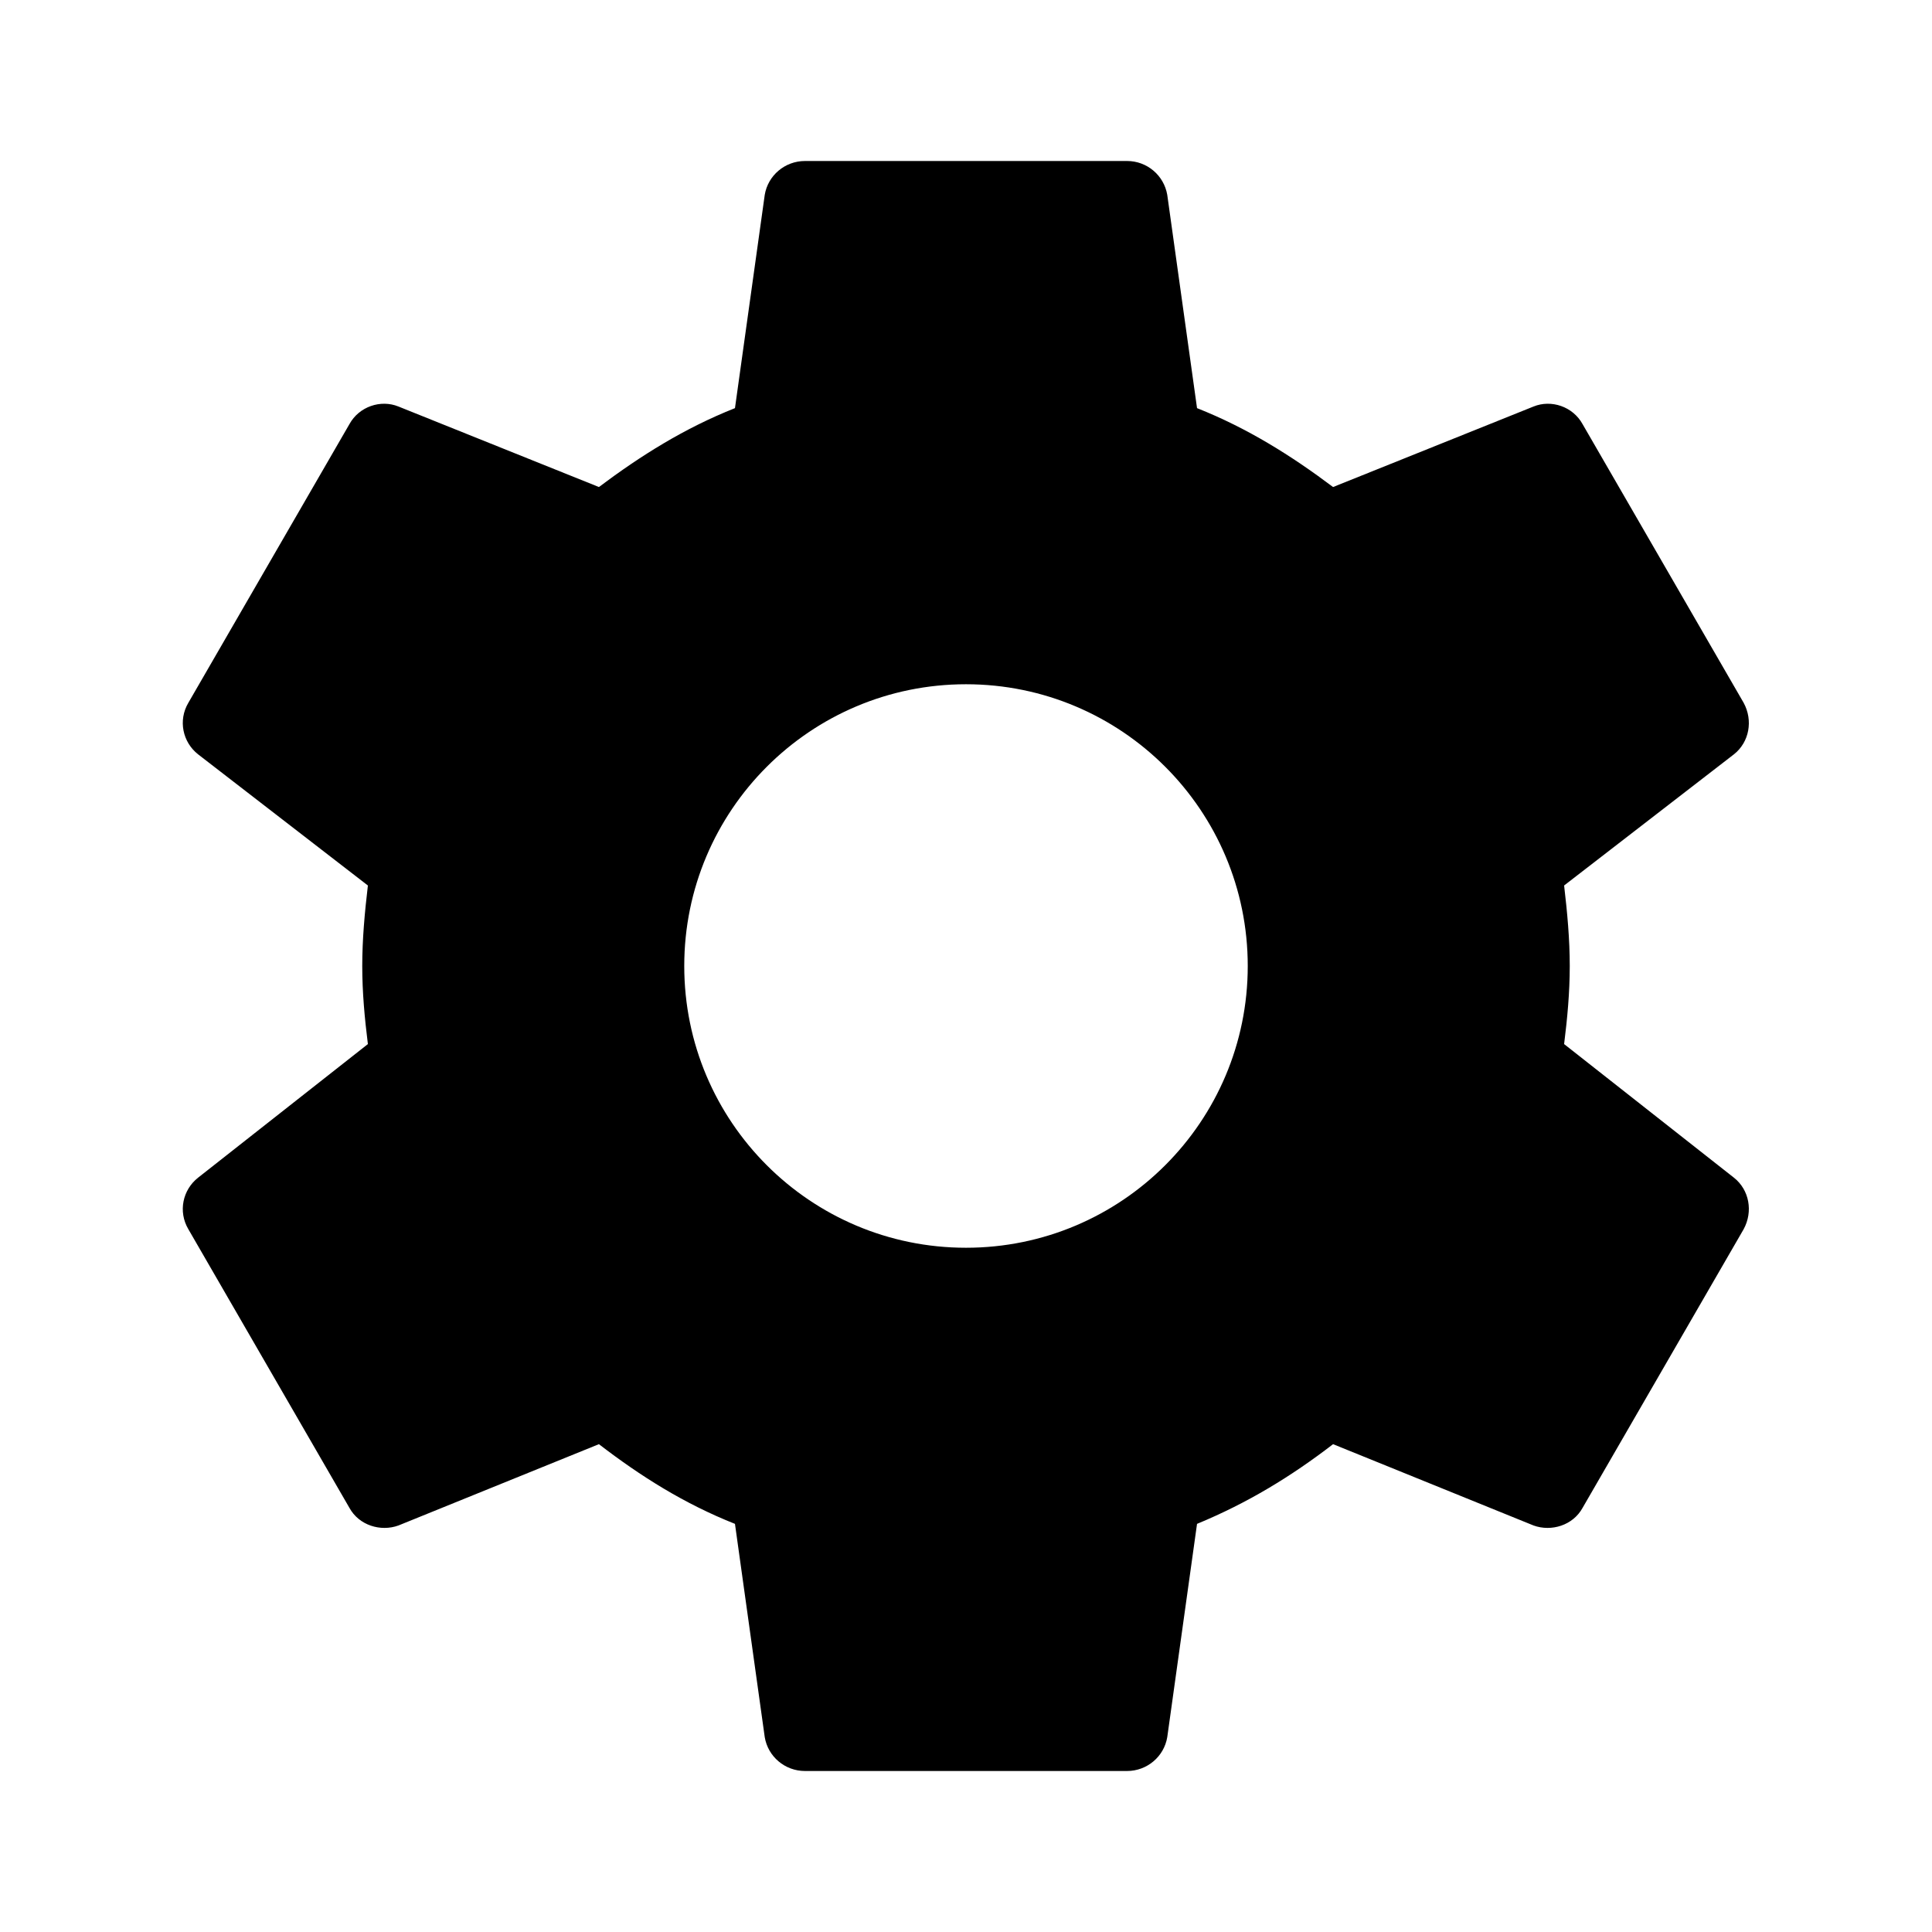
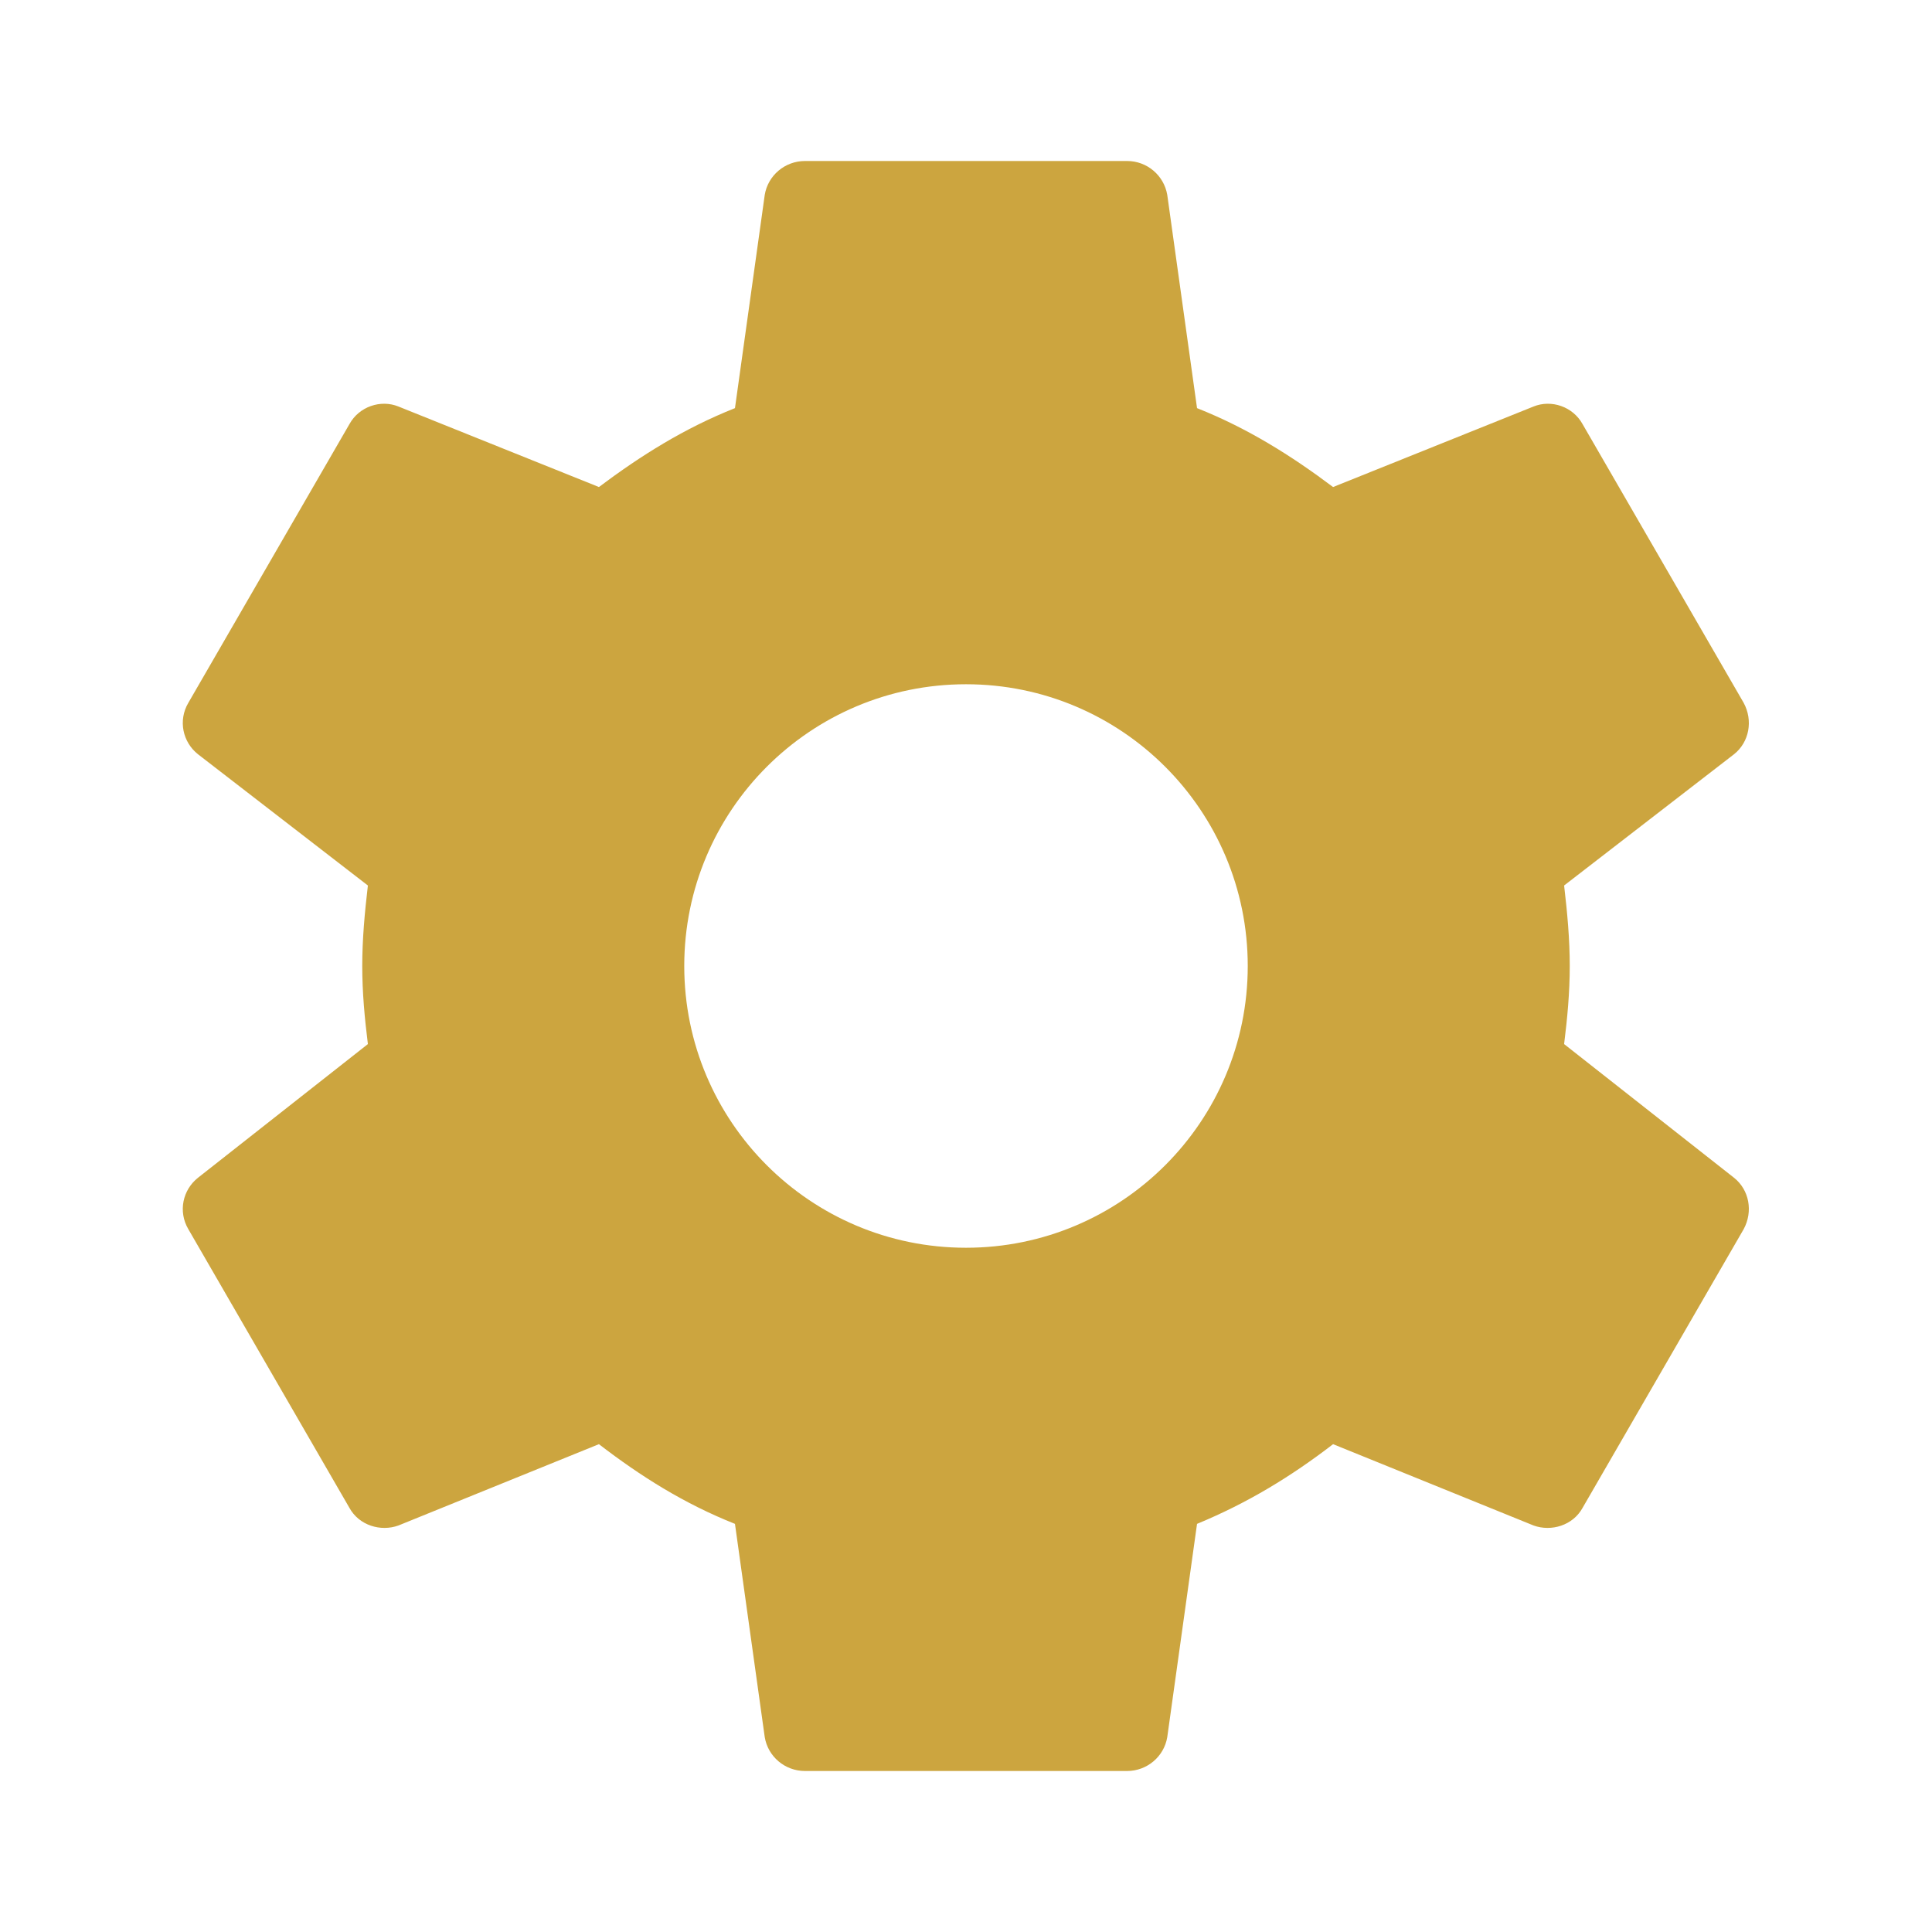
<svg xmlns="http://www.w3.org/2000/svg" width="1em" height="1em" viewBox="0 0 24 24">
-   <path fill="currentColor" d="M12 15.5A3.5 3.5 0 0 1 8.5 12A3.5 3.5 0 0 1 12 8.5a3.5 3.5 0 0 1 3.5 3.5a3.5 3.5 0 0 1-3.5 3.5m7.43-2.53c.04-.32.07-.64.07-.97s-.03-.66-.07-1l2.11-1.63c.19-.15.24-.42.12-.64l-2-3.46c-.12-.22-.39-.31-.61-.22l-2.49 1c-.52-.39-1.06-.73-1.69-.98l-.37-2.65A.506.506 0 0 0 14 2h-4c-.25 0-.46.18-.5.42l-.37 2.65c-.63.25-1.17.59-1.69.98l-2.49-1c-.22-.09-.49 0-.61.22l-2 3.46c-.13.22-.07.49.12.64L4.57 11c-.04.34-.07.67-.07 1s.03.65.07.97l-2.11 1.66c-.19.15-.25.42-.12.64l2 3.46c.12.22.39.3.61.22l2.49-1.01c.52.4 1.06.74 1.69.99l.37 2.65c.04.24.25.42.5.42h4c.25 0 .46-.18.5-.42l.37-2.65c.63-.26 1.17-.59 1.69-.99l2.49 1.01c.22.08.49 0 .61-.22l2-3.46c.12-.22.07-.49-.12-.64z" />
+   <path fill="#cca53f" d="M12 15.5A3.5 3.5 0 0 1 8.5 12A3.5 3.5 0 0 1 12 8.5a3.5 3.5 0 0 1 3.5 3.5a3.5 3.5 0 0 1-3.5 3.5m7.43-2.53c.04-.32.07-.64.07-.97s-.03-.66-.07-1l2.11-1.63c.19-.15.24-.42.12-.64l-2-3.46c-.12-.22-.39-.31-.61-.22l-2.49 1c-.52-.39-1.06-.73-1.69-.98l-.37-2.65A.506.506 0 0 0 14 2h-4c-.25 0-.46.18-.5.42l-.37 2.65c-.63.25-1.17.59-1.69.98l-2.49-1c-.22-.09-.49 0-.61.22l-2 3.46c-.13.22-.07.49.12.64L4.57 11c-.04.34-.07.67-.07 1s.03.65.07.97l-2.11 1.66c-.19.15-.25.42-.12.64l2 3.46c.12.22.39.3.61.22l2.49-1.01c.52.4 1.06.74 1.69.99l.37 2.65c.04.24.25.42.5.42h4c.25 0 .46-.18.5-.42l.37-2.65c.63-.26 1.17-.59 1.69-.99l2.49 1.01c.22.08.49 0 .61-.22l2-3.46c.12-.22.07-.49-.12-.64z" />
</svg>
